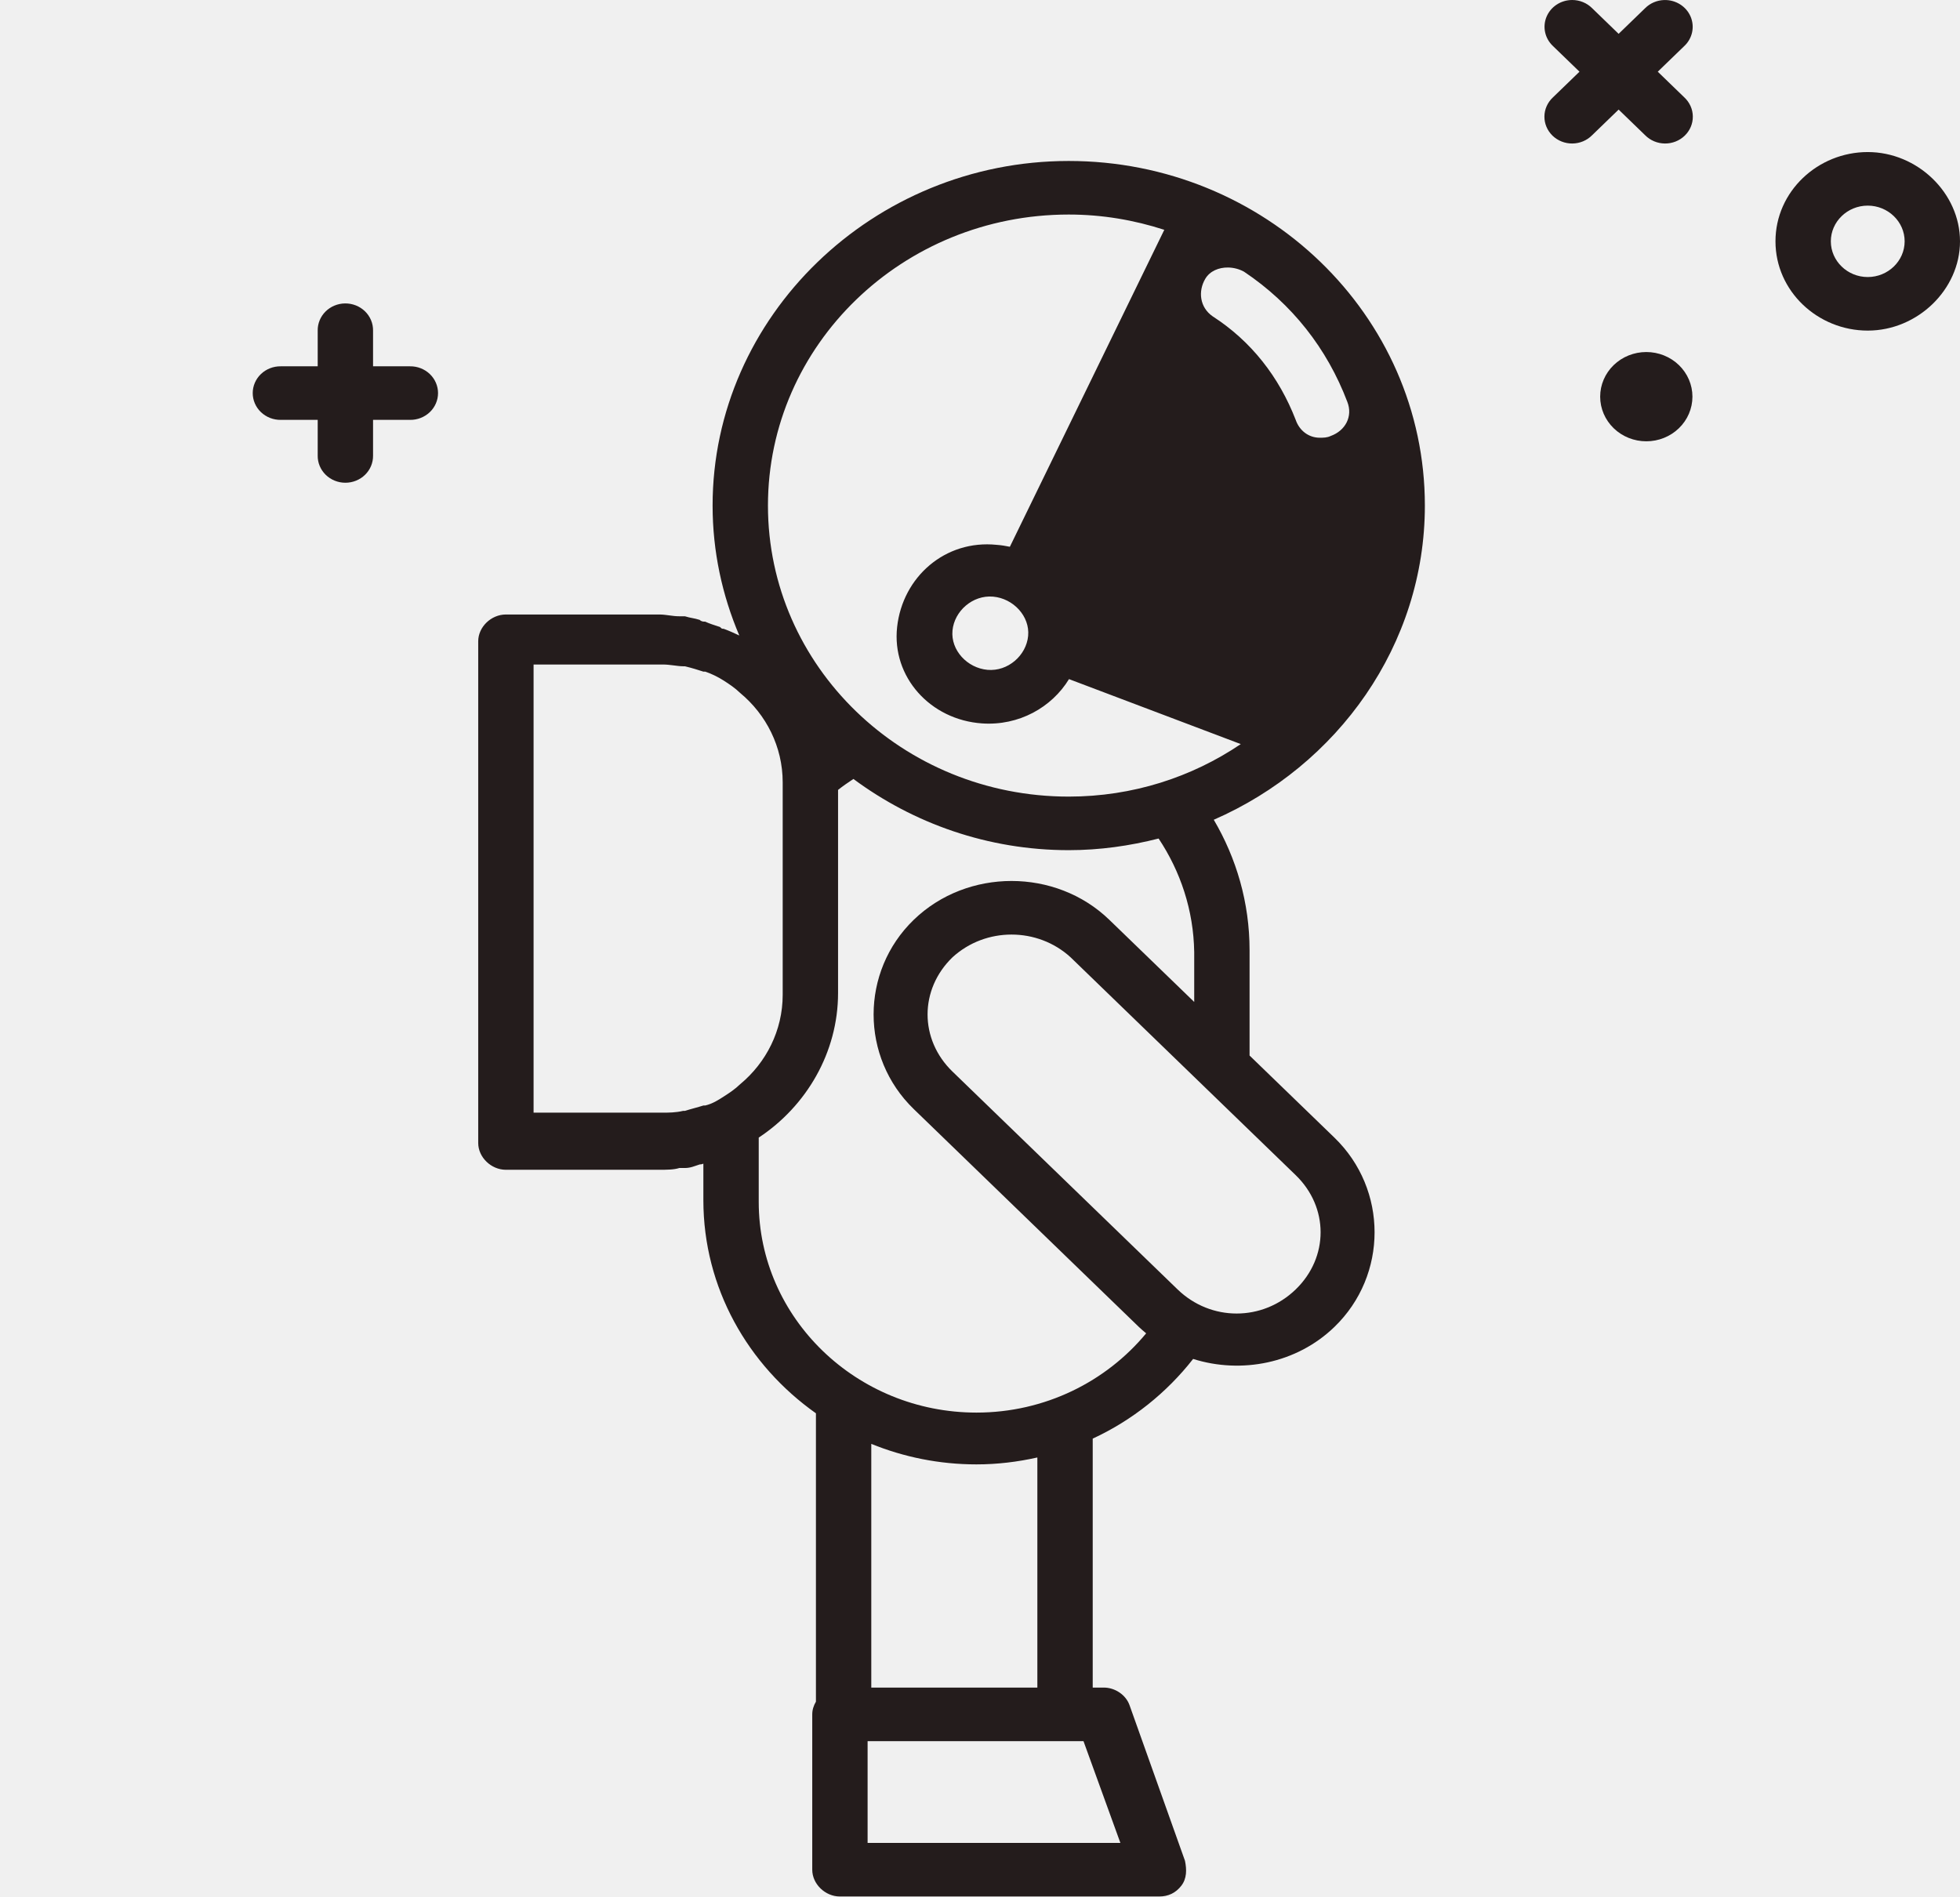
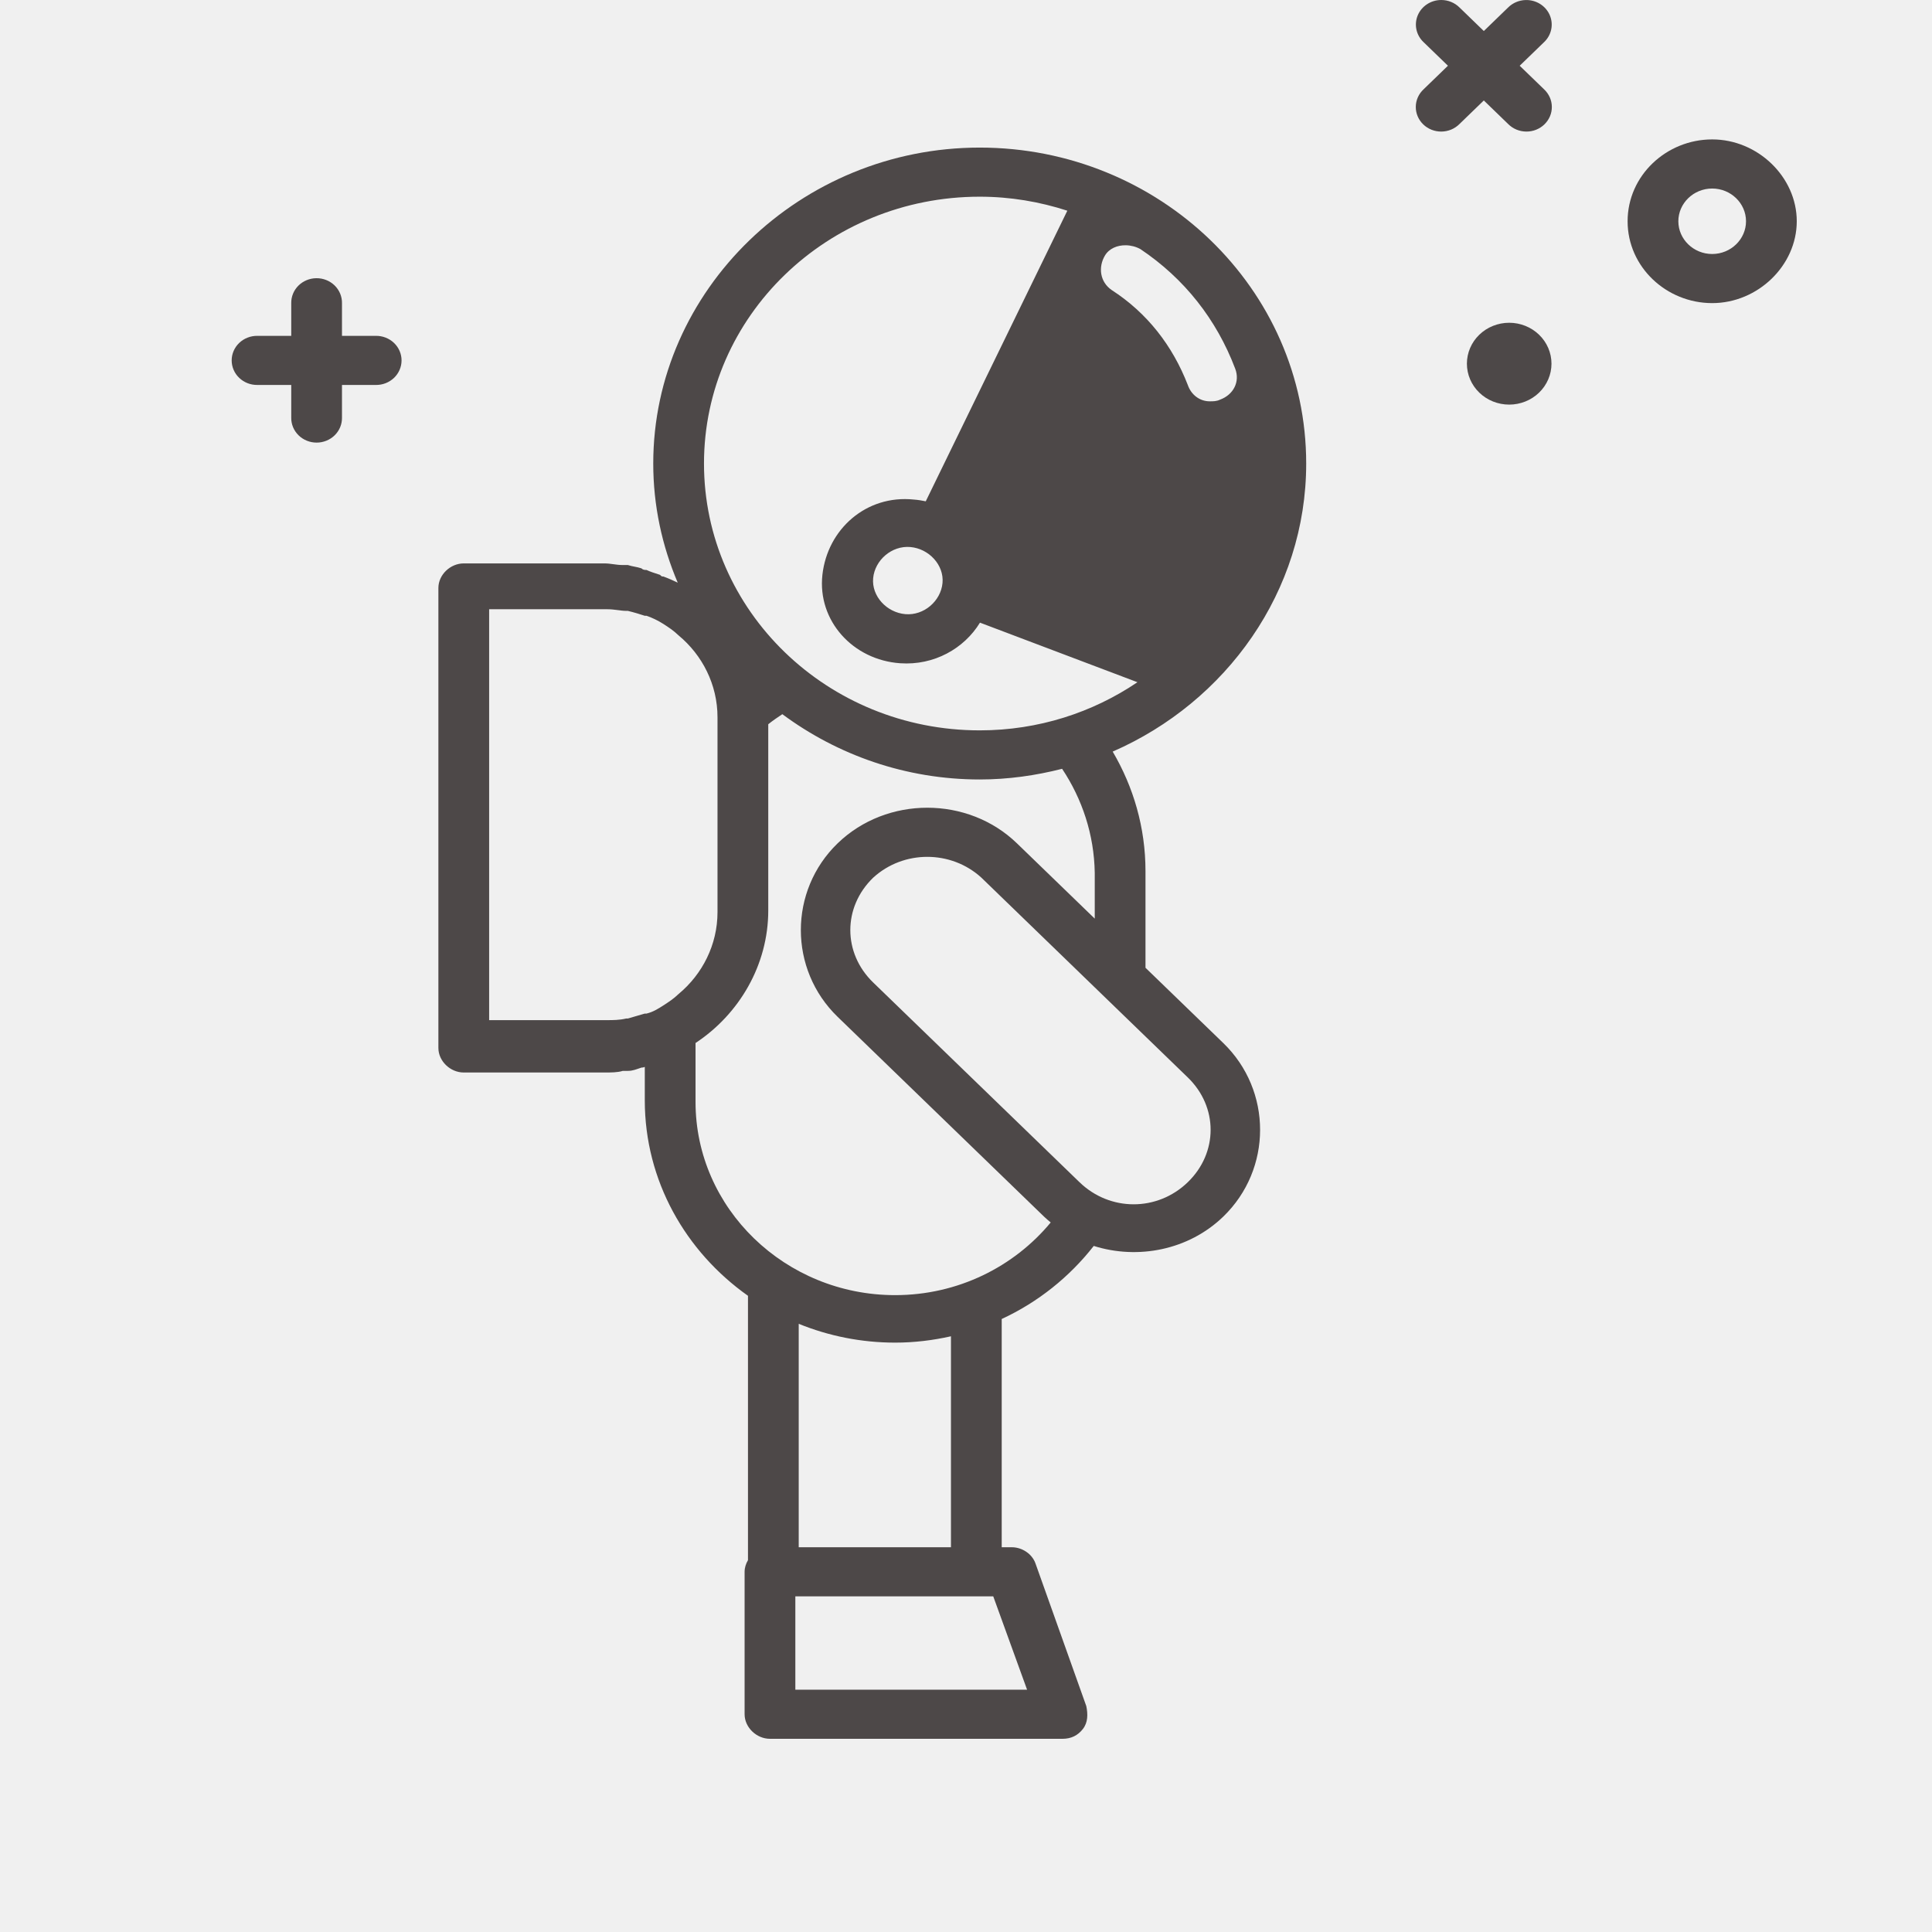
- <svg xmlns="http://www.w3.org/2000/svg" width="186" height="180" viewBox="0 0 186 180" fill="none">
-   <g clip-path="url(#clip0)">
-     <path d="M160.609 37.648C160.609 38.772 160.147 39.849 159.326 40.644C158.505 41.439 157.392 41.885 156.231 41.885C155.07 41.885 153.956 41.439 153.135 40.644C152.314 39.849 151.853 38.772 151.853 37.648C151.853 36.525 152.314 35.447 153.135 34.653C153.956 33.858 155.07 33.412 156.231 33.412C157.392 33.412 158.505 33.858 159.326 34.653C160.147 35.447 160.609 36.525 160.609 37.648Z" fill="#241C1C" />
-     <path d="M168.489 22.905C168.489 18.16 172.516 14.432 177.244 14.432C181.972 14.432 186 18.329 186 22.905C186 27.48 181.972 31.378 177.244 31.378C172.516 31.378 168.489 27.65 168.489 22.905ZM173.742 22.905C173.742 24.769 175.318 26.294 177.244 26.294C179.171 26.294 180.747 24.769 180.747 22.905C180.747 21.041 179.171 19.516 177.244 19.516C175.318 19.516 173.742 21.041 173.742 22.905Z" fill="#241C1C" />
-     <path d="M101.419 15.278C82.857 15.278 67.624 30.023 67.624 47.986C67.624 52.343 68.536 56.502 70.158 60.316C69.676 60.086 69.184 59.867 68.674 59.68C68.499 59.68 68.5 59.677 68.325 59.508C67.8 59.339 67.273 59.171 66.923 59.002C66.748 59.002 66.571 59.002 66.396 58.833C65.871 58.663 65.523 58.661 64.997 58.492H64.471C63.77 58.492 63.245 58.323 62.545 58.323H62.37H48.009C46.608 58.323 45.382 59.509 45.382 60.865V78.149V88.658V108.484C45.382 109.84 46.608 111.026 48.009 111.026H62.37H62.545C63.245 111.026 63.945 111.027 64.471 110.857H64.997C65.523 110.857 65.871 110.689 66.396 110.52C66.513 110.52 66.631 110.497 66.748 110.447V113.909C66.748 122.246 70.989 129.584 77.43 134.139V161.508C77.215 161.872 77.081 162.281 77.081 162.713V177.458C77.081 178.814 78.306 180 79.707 180H107.024H110C110.876 180 111.578 179.658 112.103 178.981C112.629 178.303 112.627 177.458 112.452 176.611L107.199 161.865C106.849 160.849 105.797 160.171 104.747 160.171H103.697V136.542C107.463 134.799 110.717 132.184 113.225 128.979C117.792 130.421 123.043 129.417 126.636 125.94C131.714 121.026 131.714 112.892 126.636 107.978L118.581 100.183V90.184C118.581 85.667 117.331 81.455 115.185 77.805C126.948 72.668 135.217 61.211 135.217 47.986C135.217 29.854 119.981 15.278 101.419 15.278ZM101.419 20.362C104.594 20.362 107.636 20.886 110.489 21.812L95.834 51.895C95.428 51.812 95.018 51.743 94.592 51.713C89.689 51.205 85.661 54.763 85.135 59.508C84.61 64.253 88.287 68.321 93.19 68.66C96.691 68.902 99.807 67.14 101.446 64.456L117.747 70.623C113.117 73.756 107.495 75.607 101.419 75.607C85.659 75.607 72.877 63.238 72.877 47.986C72.877 32.734 85.659 20.362 101.419 20.362ZM116.539 25.39C117.064 25.397 117.595 25.533 118.055 25.787C122.608 28.837 125.937 33.072 127.864 38.156C128.389 39.512 127.688 40.868 126.287 41.377C125.937 41.546 125.587 41.545 125.237 41.545C124.186 41.545 123.309 40.867 122.959 39.851C121.383 35.784 118.756 32.396 115.079 30.024C113.853 29.176 113.677 27.649 114.378 26.462C114.816 25.721 115.666 25.378 116.539 25.39ZM94.24 56.628C96.166 56.798 97.743 58.491 97.568 60.355C97.393 62.219 95.643 63.745 93.716 63.576C91.79 63.406 90.214 61.713 90.389 59.849C90.564 57.985 92.314 56.459 94.24 56.628ZM50.636 63.069H62.37H62.894C63.594 63.069 64.297 63.238 64.823 63.238H64.997C65.698 63.408 66.223 63.575 66.748 63.745H66.923C67.448 63.914 68.149 64.253 68.674 64.592C69.199 64.931 69.725 65.272 70.251 65.78C72.702 67.814 74.276 70.864 74.276 74.253V77.474V88.658V94.42C74.276 97.81 72.702 100.86 70.251 102.894C69.725 103.402 69.199 103.74 68.674 104.079C68.149 104.417 67.623 104.756 66.923 104.926H66.748C66.223 105.095 65.523 105.266 64.997 105.436H64.823C64.122 105.605 63.419 105.604 62.894 105.604H62.37H50.636V88.317V77.811V63.069V63.069ZM80.987 73.932C86.679 78.15 93.753 80.691 101.419 80.691C104.366 80.691 107.217 80.283 109.949 79.586C112.021 82.698 113.265 86.385 113.328 90.353V95.096L105.273 87.301C100.195 82.386 91.79 82.386 86.712 87.301C81.634 92.215 81.634 100.349 86.712 105.263L108.074 125.94C108.298 126.156 108.533 126.352 108.769 126.549C104.98 131.126 99.173 134.072 92.663 134.072C81.281 134.072 72.002 125.093 72.002 114.078V107.971C76.518 104.991 79.53 99.899 79.53 94.248V88.489V77.98V74.972C79.994 74.599 80.489 74.264 80.987 73.932ZM95.991 88.701C98.005 88.701 100.021 89.418 101.597 90.859L122.959 111.536C126.111 114.586 126.111 119.332 122.959 122.382C119.807 125.432 114.903 125.432 111.751 122.382L90.389 101.705C87.237 98.655 87.237 93.909 90.389 90.859C91.965 89.418 93.977 88.701 95.991 88.701ZM82.683 137.041C85.763 138.293 89.138 138.988 92.663 138.988C94.652 138.988 96.581 138.749 98.443 138.332V160.171H82.683V137.041ZM82.334 165.255H102.821L106.323 174.916H85.31H82.334V165.255Z" fill="#241C1C" />
-     <path d="M149.199 0C148.676 0 148.165 0.151 147.732 0.434C147.298 0.716 146.962 1.118 146.765 1.587C146.569 2.055 146.521 2.57 146.629 3.065C146.736 3.56 146.994 4.013 147.369 4.366L149.89 6.805L147.369 9.244C147.117 9.479 146.916 9.759 146.777 10.07C146.638 10.38 146.565 10.714 146.562 11.052C146.558 11.39 146.624 11.726 146.756 12.039C146.889 12.352 147.084 12.637 147.331 12.876C147.578 13.115 147.872 13.304 148.196 13.432C148.519 13.56 148.866 13.624 149.215 13.62C149.565 13.617 149.91 13.546 150.231 13.412C150.551 13.278 150.841 13.083 151.083 12.839L153.604 10.4L156.125 12.839C156.367 13.083 156.657 13.278 156.977 13.412C157.298 13.546 157.643 13.617 157.993 13.62C158.342 13.624 158.689 13.56 159.012 13.432C159.336 13.304 159.63 13.115 159.877 12.876C160.124 12.637 160.319 12.352 160.452 12.039C160.584 11.726 160.65 11.39 160.646 11.052C160.643 10.714 160.57 10.38 160.431 10.07C160.292 9.759 160.091 9.479 159.839 9.244L157.318 6.805L159.839 4.366C160.218 4.009 160.477 3.549 160.581 3.047C160.686 2.545 160.631 2.025 160.425 1.553C160.219 1.082 159.871 0.682 159.425 0.405C158.98 0.129 158.459 -0.011 157.931 0.003C157.248 0.023 156.601 0.298 156.125 0.771L153.604 3.211L151.083 0.771C150.838 0.527 150.546 0.333 150.222 0.201C149.898 0.068 149.55 1.39748e-05 149.199 0Z" fill="#241C1C" />
-     <path d="M32.735 28.799C32.038 28.81 31.375 29.087 30.89 29.57C30.406 30.054 30.139 30.704 30.149 31.378V34.767H26.647C26.299 34.762 25.953 34.824 25.63 34.95C25.307 35.075 25.013 35.262 24.765 35.498C24.517 35.735 24.32 36.017 24.186 36.328C24.052 36.638 23.983 36.972 23.983 37.309C23.983 37.646 24.052 37.979 24.186 38.29C24.32 38.601 24.517 38.883 24.765 39.119C25.013 39.355 25.307 39.542 25.63 39.668C25.953 39.793 26.299 39.855 26.647 39.851H30.149V43.24C30.144 43.577 30.208 43.911 30.338 44.224C30.468 44.536 30.661 44.821 30.905 45.061C31.149 45.301 31.441 45.491 31.762 45.621C32.083 45.751 32.428 45.818 32.776 45.818C33.124 45.818 33.468 45.751 33.789 45.621C34.111 45.491 34.402 45.301 34.646 45.061C34.891 44.821 35.083 44.536 35.213 44.224C35.343 43.911 35.407 43.577 35.402 43.24V39.851H38.905C39.253 39.855 39.598 39.793 39.921 39.668C40.244 39.542 40.538 39.355 40.786 39.119C41.034 38.883 41.231 38.601 41.365 38.29C41.499 37.979 41.569 37.646 41.569 37.309C41.569 36.972 41.499 36.638 41.365 36.328C41.231 36.017 41.034 35.735 40.786 35.498C40.538 35.262 40.244 35.075 39.921 34.95C39.598 34.824 39.253 34.762 38.905 34.767H35.402V31.378C35.407 31.037 35.342 30.7 35.209 30.384C35.077 30.069 34.881 29.783 34.632 29.542C34.383 29.302 34.087 29.112 33.761 28.984C33.435 28.857 33.086 28.794 32.735 28.799Z" fill="#241C1C" />
-   </g>
-   <defs>
-     <clipPath id="clip0">
-       <rect width="186" height="180" fill="white" />
-     </clipPath>
-   </defs>
+ <svg xmlns="http://www.w3.org/2000/svg" width="200" height="200" fill="#4d4848">
+   <path d="M160.609 37.648C160.609 38.772 160.147 39.849 159.326 40.644C158.505 41.439 157.392 41.885 156.231 41.885C155.07 41.885 153.956 41.439 153.135 40.644C152.314 39.849 151.853 38.772 151.853 37.648C151.853 36.525 152.314 35.447 153.135 34.653C153.956 33.858 155.07 33.412 156.231 33.412C157.392 33.412 158.505 33.858 159.326 34.653C160.147 35.447 160.609 36.525 160.609 37.648Z" />
+   <path d="M168.489 22.905C168.489 18.16 172.516 14.432 177.244 14.432C181.972 14.432 186 18.329 186 22.905C186 27.48 181.972 31.378 177.244 31.378C172.516 31.378 168.489 27.65 168.489 22.905ZM173.742 22.905C173.742 24.769 175.318 26.294 177.244 26.294C179.171 26.294 180.747 24.769 180.747 22.905C180.747 21.041 179.171 19.516 177.244 19.516C175.318 19.516 173.742 21.041 173.742 22.905Z" />
+   <path d="M101.419 15.278C82.857 15.278 67.624 30.023 67.624 47.986C67.624 52.343 68.536 56.502 70.158 60.316C69.676 60.086 69.184 59.867 68.674 59.68C68.499 59.68 68.5 59.677 68.325 59.508C67.8 59.339 67.273 59.171 66.923 59.002C66.748 59.002 66.571 59.002 66.396 58.833C65.871 58.663 65.523 58.661 64.997 58.492H64.471C63.77 58.492 63.245 58.323 62.545 58.323H62.37H48.009C46.608 58.323 45.382 59.509 45.382 60.865V78.149V88.658V108.484C45.382 109.84 46.608 111.026 48.009 111.026H62.37H62.545C63.245 111.026 63.945 111.027 64.471 110.857H64.997C65.523 110.857 65.871 110.689 66.396 110.52C66.513 110.52 66.631 110.497 66.748 110.447V113.909C66.748 122.246 70.989 129.584 77.43 134.139V161.508C77.215 161.872 77.081 162.281 77.081 162.713V177.458C77.081 178.814 78.306 180 79.707 180H107.024H110C110.876 180 111.578 179.658 112.103 178.981C112.629 178.303 112.627 177.458 112.452 176.611L107.199 161.865C106.849 160.849 105.797 160.171 104.747 160.171H103.697V136.542C107.463 134.799 110.717 132.184 113.225 128.979C117.792 130.421 123.043 129.417 126.636 125.94C131.714 121.026 131.714 112.892 126.636 107.978L118.581 100.183V90.184C118.581 85.667 117.331 81.455 115.185 77.805C126.948 72.668 135.217 61.211 135.217 47.986C135.217 29.854 119.981 15.278 101.419 15.278ZM101.419 20.362C104.594 20.362 107.636 20.886 110.489 21.812L95.834 51.895C95.428 51.812 95.018 51.743 94.592 51.713C89.689 51.205 85.661 54.763 85.135 59.508C84.61 64.253 88.287 68.321 93.19 68.66C96.691 68.902 99.807 67.14 101.446 64.456L117.747 70.623C113.117 73.756 107.495 75.607 101.419 75.607C85.659 75.607 72.877 63.238 72.877 47.986C72.877 32.734 85.659 20.362 101.419 20.362ZM116.539 25.39C117.064 25.397 117.595 25.533 118.055 25.787C122.608 28.837 125.937 33.072 127.864 38.156C128.389 39.512 127.688 40.868 126.287 41.377C125.937 41.546 125.587 41.545 125.237 41.545C124.186 41.545 123.309 40.867 122.959 39.851C121.383 35.784 118.756 32.396 115.079 30.024C113.853 29.176 113.677 27.649 114.378 26.462C114.816 25.721 115.666 25.378 116.539 25.39ZM94.24 56.628C96.166 56.798 97.743 58.491 97.568 60.355C97.393 62.219 95.643 63.745 93.716 63.576C91.79 63.406 90.214 61.713 90.389 59.849C90.564 57.985 92.314 56.459 94.24 56.628ZM50.636 63.069H62.37H62.894C63.594 63.069 64.297 63.238 64.823 63.238H64.997C65.698 63.408 66.223 63.575 66.748 63.745H66.923C67.448 63.914 68.149 64.253 68.674 64.592C69.199 64.931 69.725 65.272 70.251 65.78C72.702 67.814 74.276 70.864 74.276 74.253V77.474V88.658V94.42C74.276 97.81 72.702 100.86 70.251 102.894C69.725 103.402 69.199 103.74 68.674 104.079C68.149 104.417 67.623 104.756 66.923 104.926H66.748C66.223 105.095 65.523 105.266 64.997 105.436H64.823C64.122 105.605 63.419 105.604 62.894 105.604H62.37H50.636V88.317V77.811V63.069V63.069ZM80.987 73.932C86.679 78.15 93.753 80.691 101.419 80.691C104.366 80.691 107.217 80.283 109.949 79.586C112.021 82.698 113.265 86.385 113.328 90.353V95.096L105.273 87.301C100.195 82.386 91.79 82.386 86.712 87.301C81.634 92.215 81.634 100.349 86.712 105.263L108.074 125.94C108.298 126.156 108.533 126.352 108.769 126.549C104.98 131.126 99.173 134.072 92.663 134.072C81.281 134.072 72.002 125.093 72.002 114.078V107.971C76.518 104.991 79.53 99.899 79.53 94.248V88.489V77.98V74.972C79.994 74.599 80.489 74.264 80.987 73.932ZM95.991 88.701C98.005 88.701 100.021 89.418 101.597 90.859L122.959 111.536C126.111 114.586 126.111 119.332 122.959 122.382C119.807 125.432 114.903 125.432 111.751 122.382L90.389 101.705C87.237 98.655 87.237 93.909 90.389 90.859C91.965 89.418 93.977 88.701 95.991 88.701ZM82.683 137.041C85.763 138.293 89.138 138.988 92.663 138.988C94.652 138.988 96.581 138.749 98.443 138.332V160.171H82.683V137.041ZM82.334 165.255H102.821L106.323 174.916H85.31H82.334V165.255Z" />
+   <path d="M149.199 0C148.676 0 148.165 0.151 147.732 0.434C147.298 0.716 146.962 1.118 146.765 1.587C146.569 2.055 146.521 2.57 146.629 3.065C146.736 3.56 146.994 4.013 147.369 4.366L149.89 6.805L147.369 9.244C147.117 9.479 146.916 9.759 146.777 10.07C146.638 10.38 146.565 10.714 146.562 11.052C146.558 11.39 146.624 11.726 146.756 12.039C146.889 12.352 147.084 12.637 147.331 12.876C147.578 13.115 147.872 13.304 148.196 13.432C148.519 13.56 148.866 13.624 149.215 13.62C149.565 13.617 149.91 13.546 150.231 13.412C150.551 13.278 150.841 13.083 151.083 12.839L153.604 10.4L156.125 12.839C156.367 13.083 156.657 13.278 156.977 13.412C157.298 13.546 157.643 13.617 157.993 13.62C158.342 13.624 158.689 13.56 159.012 13.432C159.336 13.304 159.63 13.115 159.877 12.876C160.124 12.637 160.319 12.352 160.452 12.039C160.584 11.726 160.65 11.39 160.646 11.052C160.643 10.714 160.57 10.38 160.431 10.07C160.292 9.759 160.091 9.479 159.839 9.244L157.318 6.805L159.839 4.366C160.218 4.009 160.477 3.549 160.581 3.047C160.686 2.545 160.631 2.025 160.425 1.553C160.219 1.082 159.871 0.682 159.425 0.405C158.98 0.129 158.459 -0.011 157.931 0.003C157.248 0.023 156.601 0.298 156.125 0.771L153.604 3.211L151.083 0.771C150.838 0.527 150.546 0.333 150.222 0.201C149.898 0.068 149.55 1.39748e-05 149.199 0Z" />
+   <path d="M32.735 28.799C32.038 28.81 31.375 29.087 30.89 29.57C30.406 30.054 30.139 30.704 30.149 31.378V34.767H26.647C26.299 34.762 25.953 34.824 25.63 34.95C25.307 35.075 25.013 35.262 24.765 35.498C24.517 35.735 24.32 36.017 24.186 36.328C24.052 36.638 23.983 36.972 23.983 37.309C23.983 37.646 24.052 37.979 24.186 38.29C24.32 38.601 24.517 38.883 24.765 39.119C25.013 39.355 25.307 39.542 25.63 39.668C25.953 39.793 26.299 39.855 26.647 39.851H30.149V43.24C30.144 43.577 30.208 43.911 30.338 44.224C30.468 44.536 30.661 44.821 30.905 45.061C31.149 45.301 31.441 45.491 31.762 45.621C32.083 45.751 32.428 45.818 32.776 45.818C33.124 45.818 33.468 45.751 33.789 45.621C34.111 45.491 34.402 45.301 34.646 45.061C34.891 44.821 35.083 44.536 35.213 44.224C35.343 43.911 35.407 43.577 35.402 43.24V39.851H38.905C39.253 39.855 39.598 39.793 39.921 39.668C40.244 39.542 40.538 39.355 40.786 39.119C41.034 38.883 41.231 38.601 41.365 38.29C41.499 37.979 41.569 37.646 41.569 37.309C41.569 36.972 41.499 36.638 41.365 36.328C41.231 36.017 41.034 35.735 40.786 35.498C40.538 35.262 40.244 35.075 39.921 34.95C39.598 34.824 39.253 34.762 38.905 34.767H35.402V31.378C35.407 31.037 35.342 30.7 35.209 30.384C35.077 30.069 34.881 29.783 34.632 29.542C34.383 29.302 34.087 29.112 33.761 28.984C33.435 28.857 33.086 28.794 32.735 28.799Z" />
</svg>
